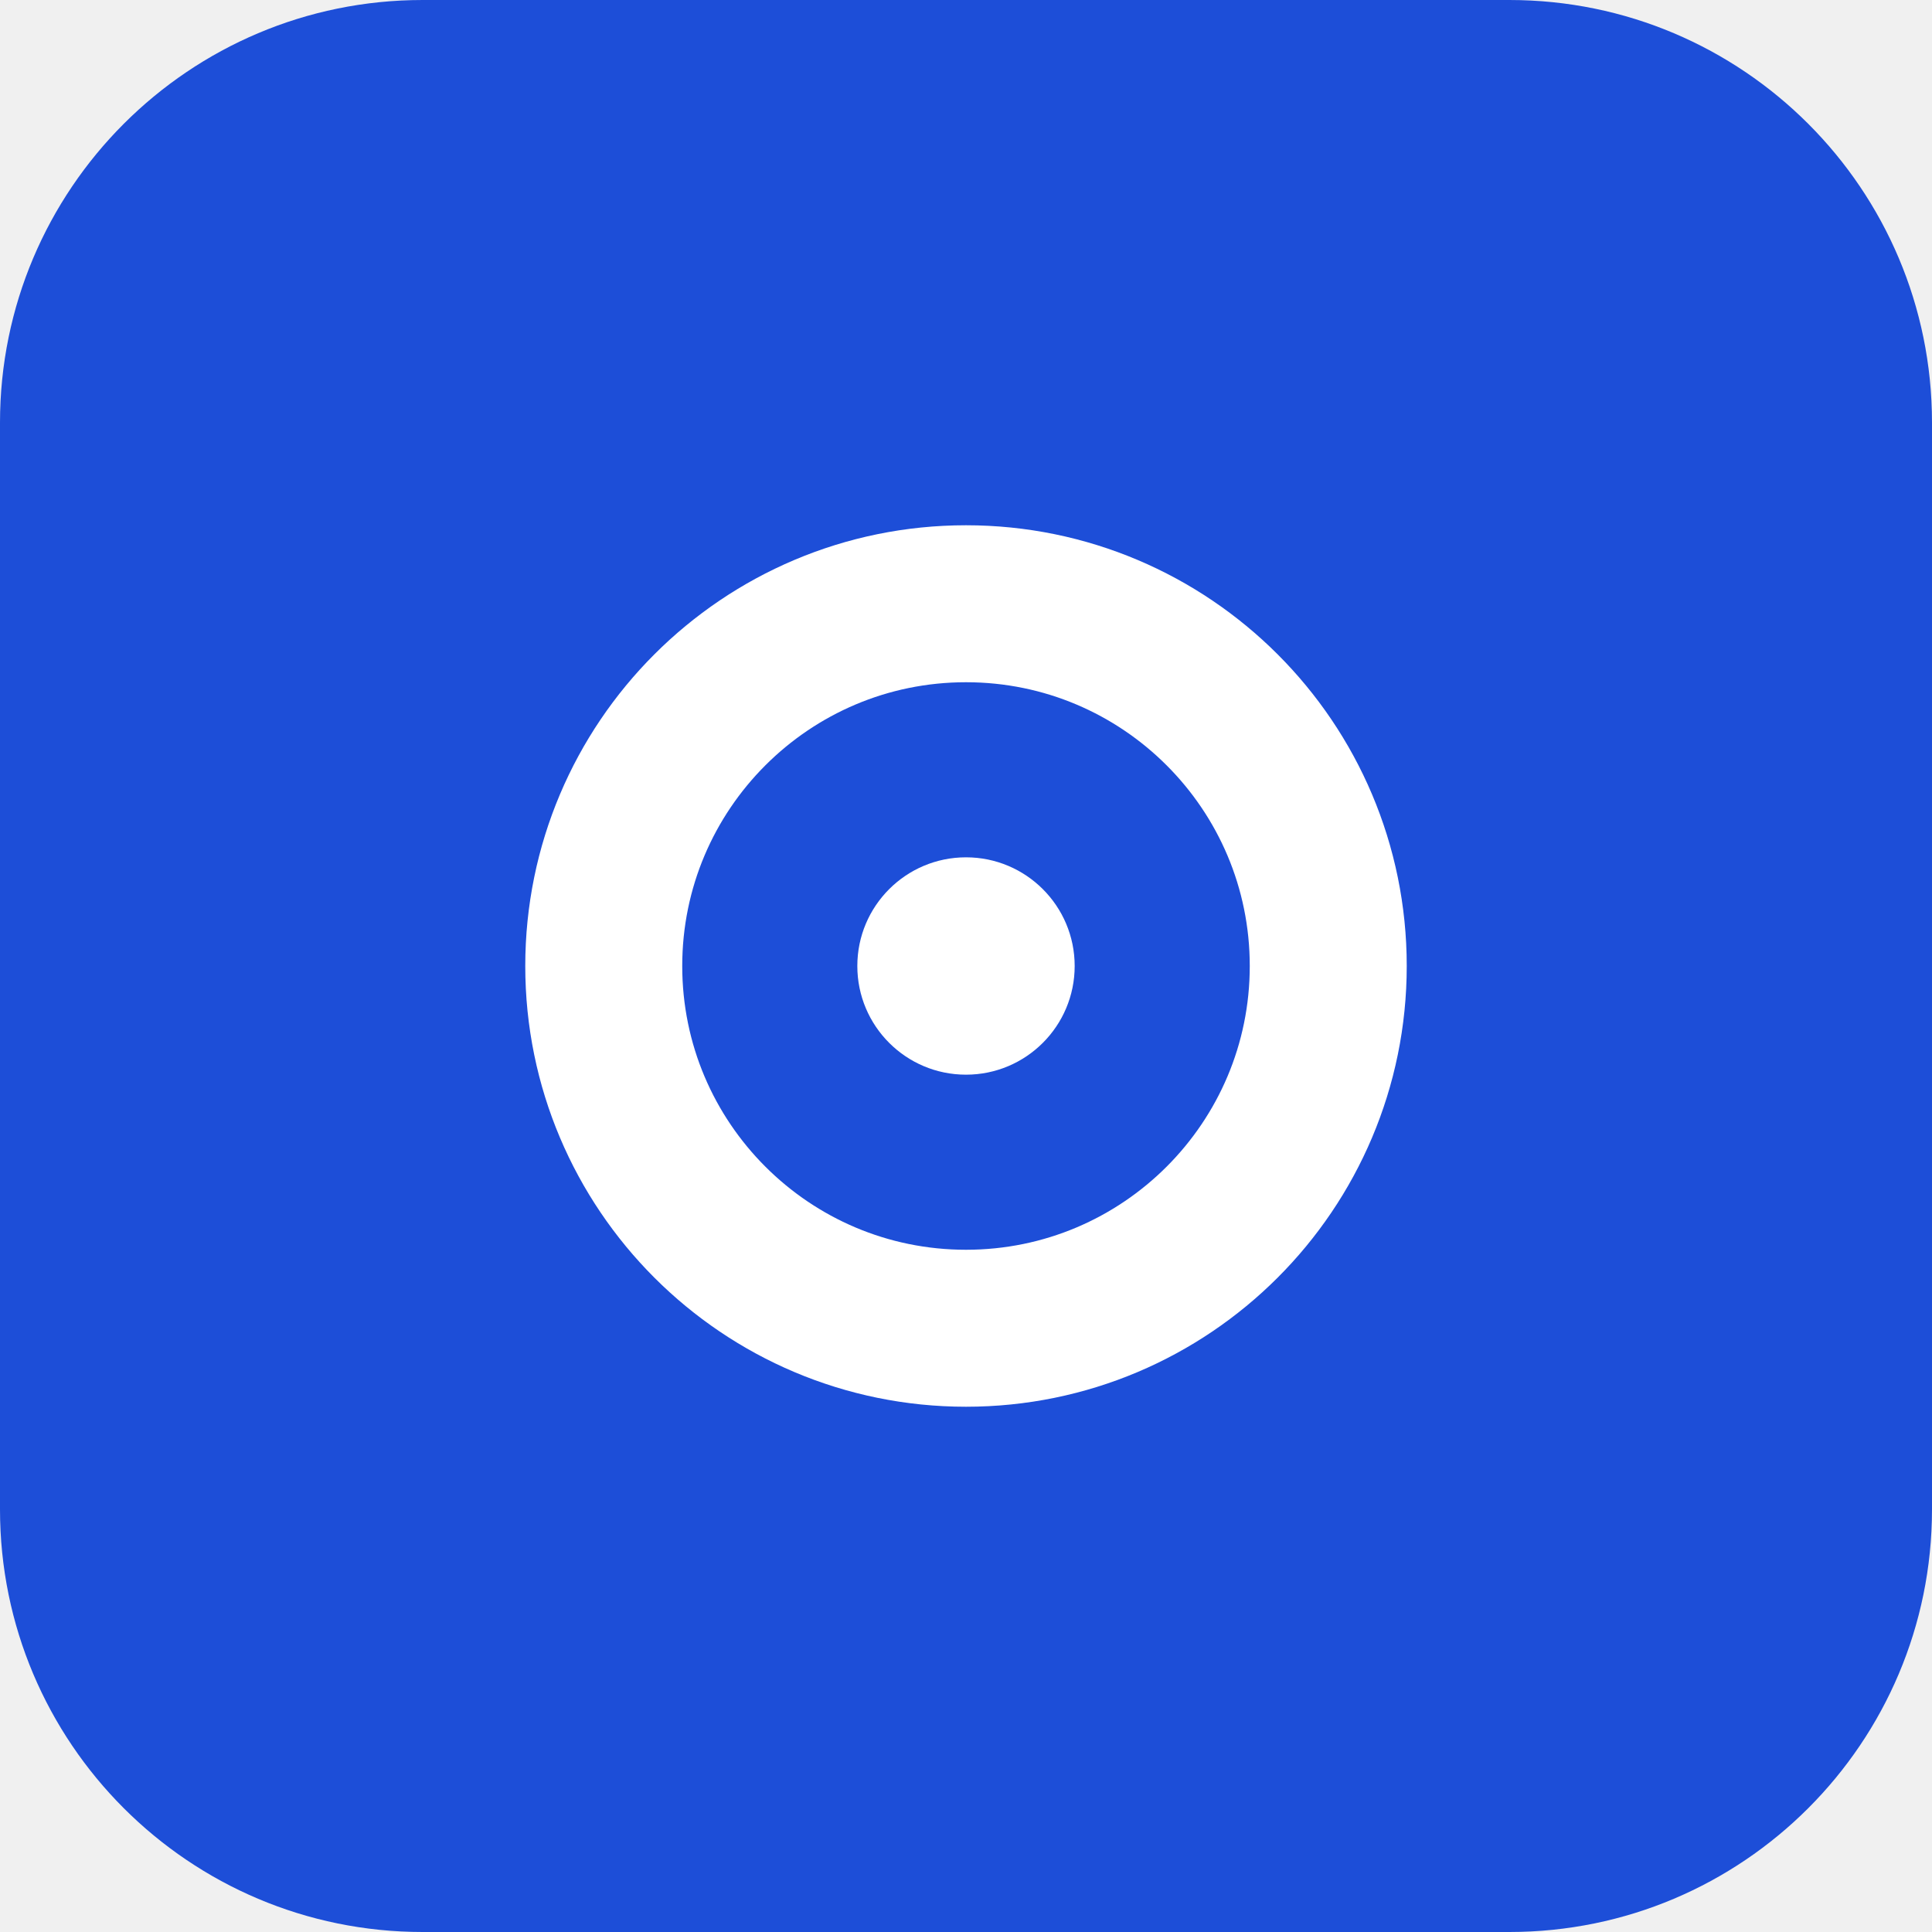
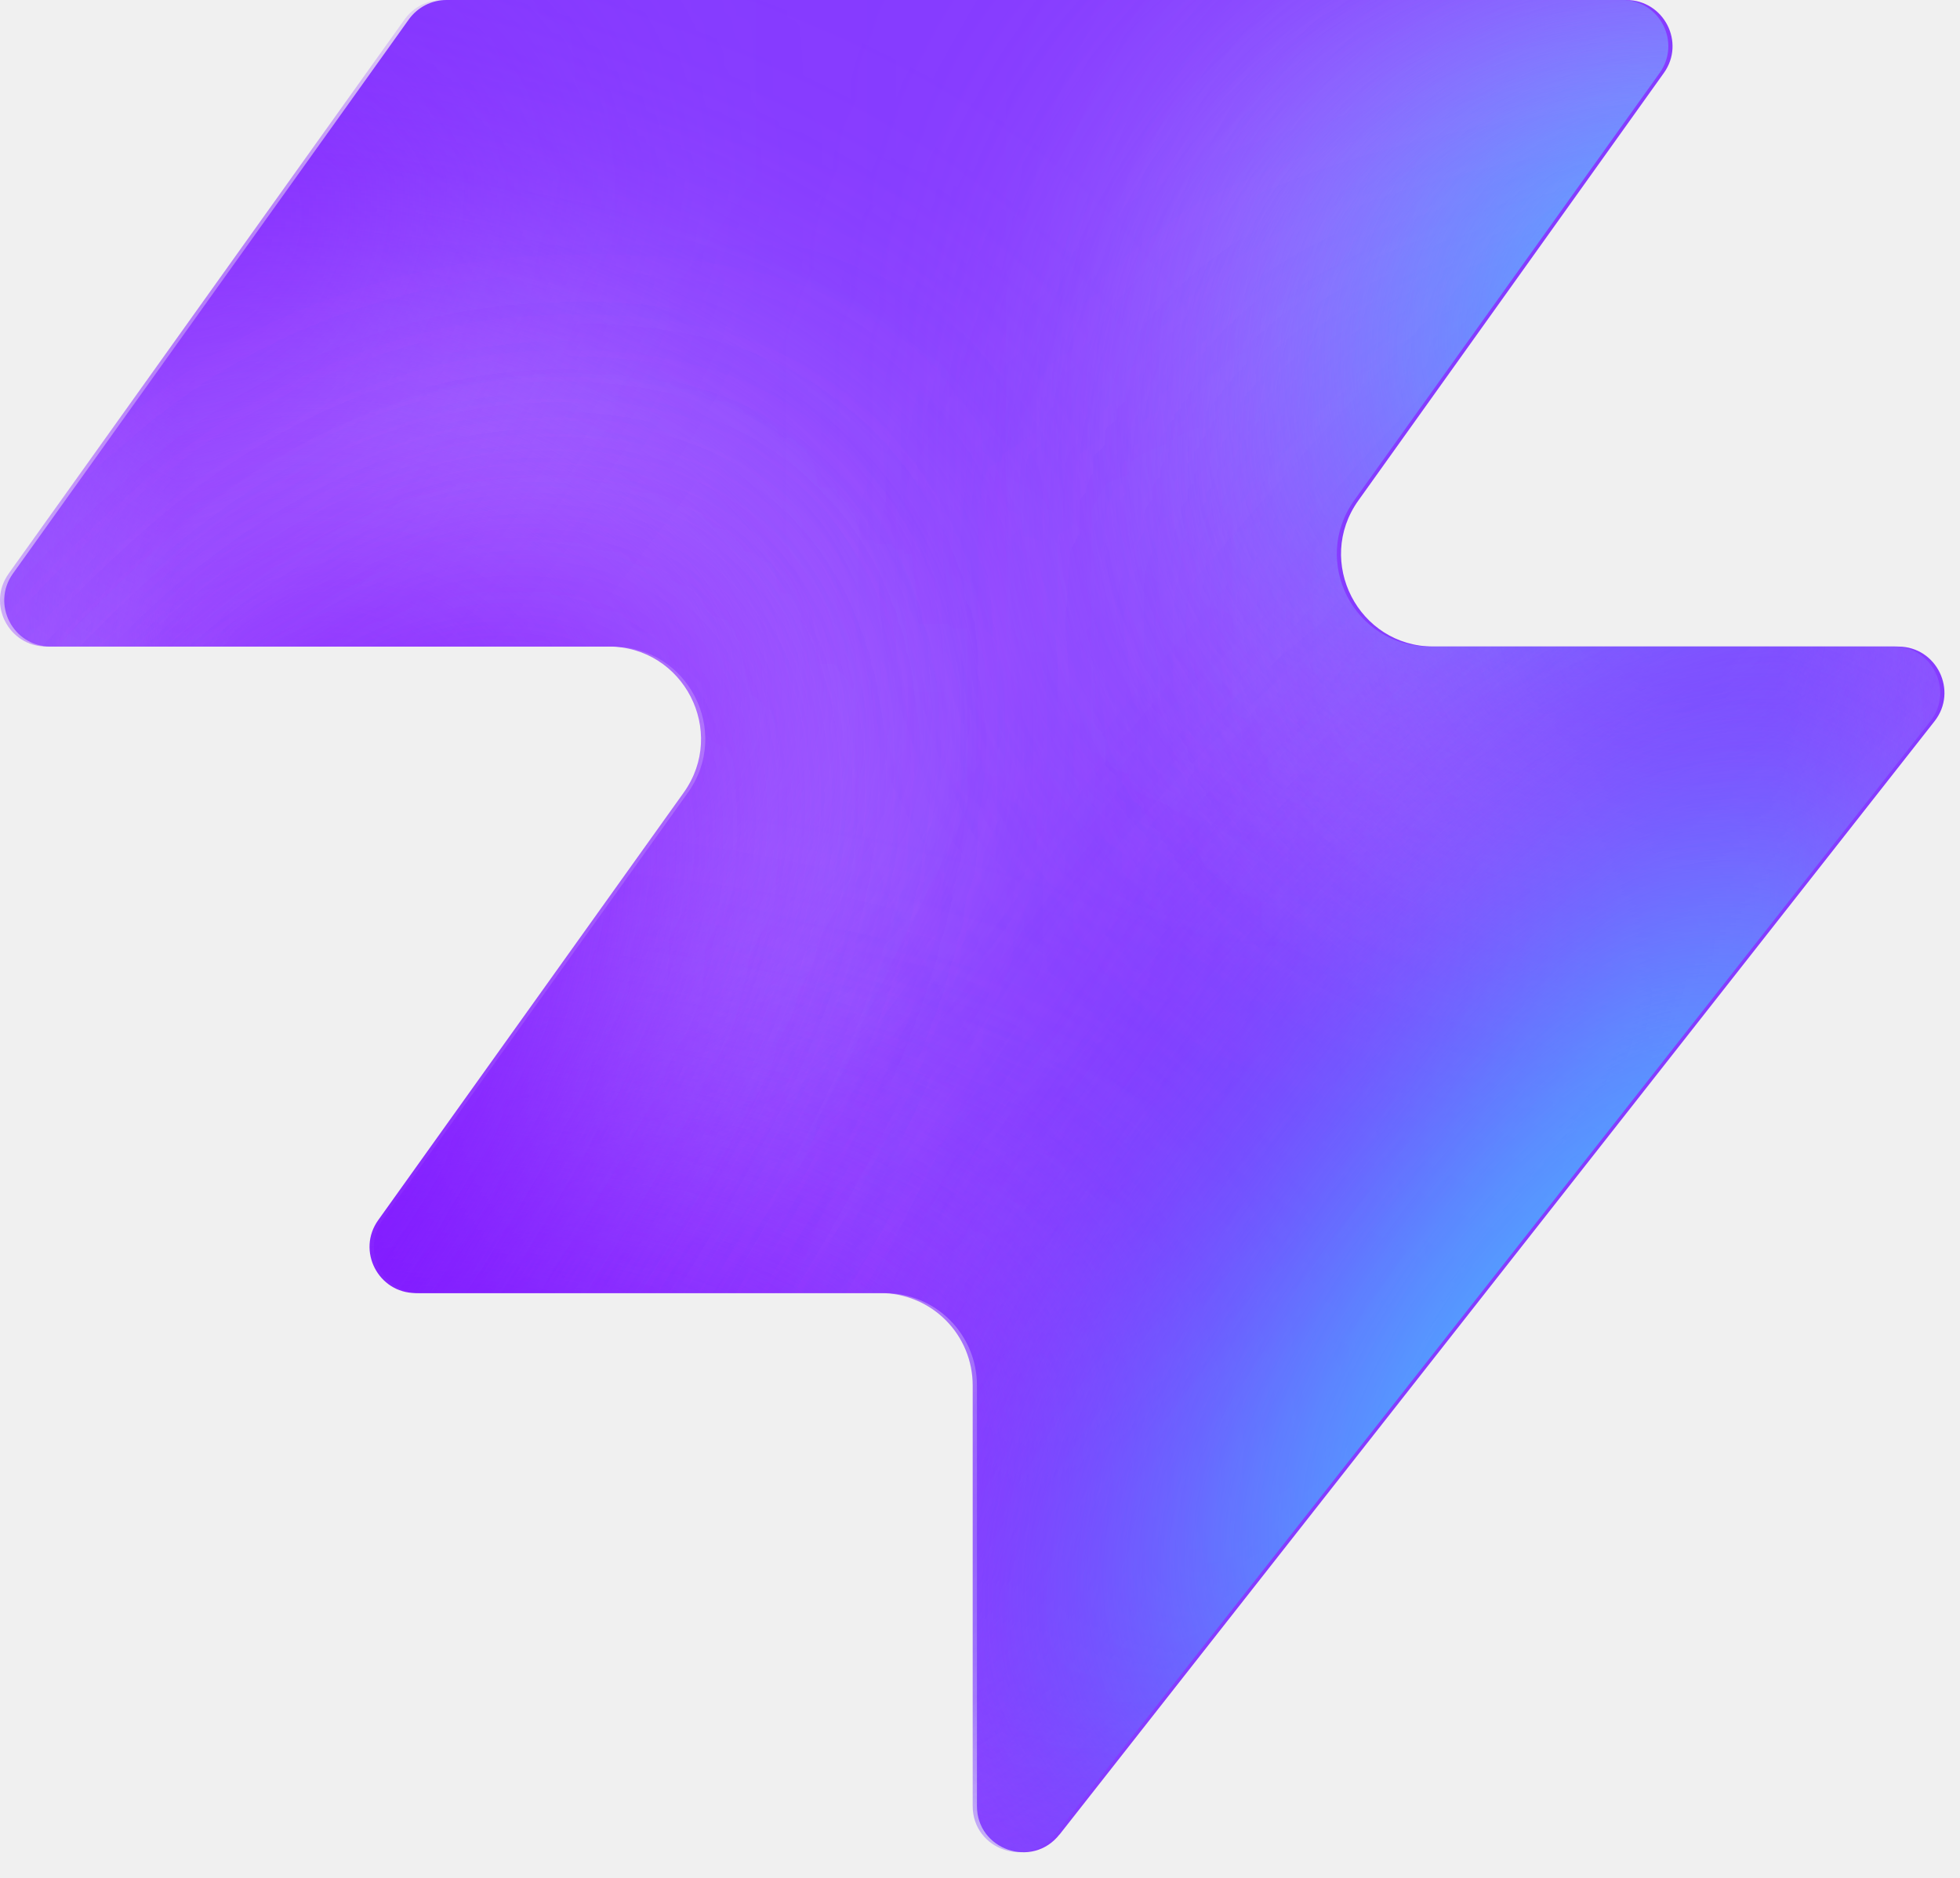
- <svg xmlns="http://www.w3.org/2000/svg" viewBox="0 0 32 32" width="32" height="32">
-   <rect width="32" height="32" rx="7" fill="#1d4ed8" />
-   <circle cx="16" cy="16" r="6" fill="none" stroke="#fff" stroke-width="2.6" />
-   <circle cx="16" cy="16" r="1.8" fill="#fff" />
+ <svg xmlns="http://www.w3.org/2000/svg" width="48" height="46" fill="none" viewBox="0 0 48 46">
+   <path fill="#863bff" d="M25.946 44.938c-.664.845-2.021.375-2.021-.698V33.937a2.26 2.26 0 0 0-2.262-2.262H10.287c-.92 0-1.456-1.04-.92-1.788l7.48-10.471c1.07-1.497 0-3.578-1.842-3.578H1.237c-.92 0-1.456-1.04-.92-1.788L10.013.474c.214-.297.556-.474.92-.474h28.894c.92 0 1.456 1.04.92 1.788l-7.48 10.471c-1.07 1.498 0 3.579 1.842 3.579h11.377c.943 0 1.473 1.088.89 1.83L25.947 44.94z" style="fill:#863bff;fill:color(display-p3 .525 .23 1);fill-opacity:1" />
+   <mask id="a" width="48" height="46" x="0" y="0" maskUnits="userSpaceOnUse" style="mask-type:alpha">
+     <path fill="#000" d="M25.842 44.938c-.664.844-2.021.375-2.021-.698V33.937a2.26 2.26 0 0 0-2.262-2.262H10.183c-.92 0-1.456-1.04-.92-1.788l7.48-10.471c1.07-1.498 0-3.579-1.842-3.579H1.133c-.92 0-1.456-1.04-.92-1.787L9.91.473c.214-.297.556-.474.92-.474h28.894c.92 0 1.456 1.04.92 1.788l-7.48 10.471c-1.07 1.498 0 3.578 1.842 3.578h11.377c.943 0 1.473 1.088.89 1.832L25.843 44.94z" style="fill:#000;fill-opacity:1" />
+   </mask>
+   <g mask="url(#a)">
+     <g filter="url(#b)">
+       <ellipse cx="5.508" cy="14.704" fill="#ede6ff" rx="5.508" ry="14.704" style="fill:#ede6ff;fill:color(display-p3 .927 .903 1);fill-opacity:1" transform="matrix(.00324 1 1 -.00324 -4.47 31.516)" />
+     </g>
+     <g filter="url(#c)">
+       <ellipse cx="10.399" cy="29.851" fill="#ede6ff" rx="10.399" ry="29.851" style="fill:#ede6ff;fill:color(display-p3 .927 .903 1);fill-opacity:1" transform="matrix(.00324 1 1 -.00324 -39.328 7.883)" />
+     </g>
+     <g filter="url(#d)">
+       <ellipse cx="5.508" cy="30.487" fill="#7e14ff" rx="5.508" ry="30.487" style="fill:#7e14ff;fill:color(display-p3 .492 .077 1);fill-opacity:1" transform="rotate(89.814 -25.913 -14.639)scale(1 -1)" />
+     </g>
+     <g filter="url(#e)">
+       <ellipse cx="5.508" cy="30.599" fill="#7e14ff" rx="5.508" ry="30.599" style="fill:#7e14ff;fill:color(display-p3 .492 .077 1);fill-opacity:1" transform="rotate(89.814 -32.644 -3.334)scale(1 -1)" />
+     </g>
+     <g filter="url(#f)">
+       <ellipse cx="5.508" cy="30.599" fill="#7e14ff" rx="5.508" ry="30.599" style="fill:#7e14ff;fill:color(display-p3 .492 .077 1);fill-opacity:1" transform="matrix(.00324 1 1 -.00324 -34.34 30.47)" />
+     </g>
+     <g filter="url(#g)">
+       <ellipse cx="14.072" cy="22.078" fill="#ede6ff" rx="14.072" ry="22.078" style="fill:#ede6ff;fill:color(display-p3 .927 .903 1);fill-opacity:1" transform="rotate(93.35 24.506 48.493)scale(-1 1)" />
+     </g>
+     <g filter="url(#h)">
+       <ellipse cx="3.47" cy="21.501" fill="#7e14ff" rx="3.47" ry="21.501" style="fill:#7e14ff;fill:color(display-p3 .492 .077 1);fill-opacity:1" transform="rotate(89.009 28.708 47.59)scale(-1 1)" />
+     </g>
+     <g filter="url(#i)">
+       <ellipse cx="3.47" cy="21.501" fill="#7e14ff" rx="3.47" ry="21.501" style="fill:#7e14ff;fill:color(display-p3 .492 .077 1);fill-opacity:1" transform="rotate(89.009 28.708 47.59)scale(-1 1)" />
+     </g>
+     <g filter="url(#j)">
+       <ellipse cx=".387" cy="8.972" fill="#7e14ff" rx="4.407" ry="29.108" style="fill:#7e14ff;fill:color(display-p3 .492 .077 1);fill-opacity:1" transform="rotate(39.51 .387 8.972)" />
+     </g>
+     <g filter="url(#k)">
+       <ellipse cx="47.523" cy="-6.092" fill="#7e14ff" rx="4.407" ry="29.108" style="fill:#7e14ff;fill:color(display-p3 .492 .077 1);fill-opacity:1" transform="rotate(37.892 47.523 -6.092)" />
+     </g>
+     <g filter="url(#l)">
+       <ellipse cx="41.412" cy="6.333" fill="#47bfff" rx="5.971" ry="9.665" style="fill:#47bfff;fill:color(display-p3 .28 .748 1);fill-opacity:1" transform="rotate(37.892 41.412 6.333)" />
+     </g>
+     <g filter="url(#m)">
+       <ellipse cx="-1.879" cy="38.332" fill="#7e14ff" rx="4.407" ry="29.108" style="fill:#7e14ff;fill:color(display-p3 .492 .077 1);fill-opacity:1" transform="rotate(37.892 -1.88 38.332)" />
+     </g>
+     <g filter="url(#n)">
+       <ellipse cx="-1.879" cy="38.332" fill="#7e14ff" rx="4.407" ry="29.108" style="fill:#7e14ff;fill:color(display-p3 .492 .077 1);fill-opacity:1" transform="rotate(37.892 -1.88 38.332)" />
+     </g>
+     <g filter="url(#o)">
+       <ellipse cx="35.651" cy="29.907" fill="#7e14ff" rx="4.407" ry="29.108" style="fill:#7e14ff;fill:color(display-p3 .492 .077 1);fill-opacity:1" transform="rotate(37.892 35.651 29.907)" />
+     </g>
+     <g filter="url(#p)">
+       <ellipse cx="38.418" cy="32.4" fill="#47bfff" rx="5.971" ry="15.297" style="fill:#47bfff;fill:color(display-p3 .28 .748 1);fill-opacity:1" transform="rotate(37.892 38.418 32.4)" />
+     </g>
+   </g>
+   <defs>
+     <filter id="b" width="60.045" height="41.654" x="-19.77" y="16.149" color-interpolation-filters="sRGB" filterUnits="userSpaceOnUse">
+       <feFlood flood-opacity="0" result="BackgroundImageFix" />
+       <feBlend in="SourceGraphic" in2="BackgroundImageFix" result="shape" />
+       <feGaussianBlur result="effect1_foregroundBlur_2002_17158" stdDeviation="7.659" />
+     </filter>
+     <filter id="c" width="90.34" height="51.437" x="-54.613" y="-7.533" color-interpolation-filters="sRGB" filterUnits="userSpaceOnUse">
+       <feFlood flood-opacity="0" result="BackgroundImageFix" />
+       <feBlend in="SourceGraphic" in2="BackgroundImageFix" result="shape" />
+       <feGaussianBlur result="effect1_foregroundBlur_2002_17158" stdDeviation="7.659" />
+     </filter>
+     <filter id="d" width="79.355" height="29.4" x="-49.64" y="2.03" color-interpolation-filters="sRGB" filterUnits="userSpaceOnUse">
+       <feFlood flood-opacity="0" result="BackgroundImageFix" />
+       <feBlend in="SourceGraphic" in2="BackgroundImageFix" result="shape" />
+       <feGaussianBlur result="effect1_foregroundBlur_2002_17158" stdDeviation="4.596" />
+     </filter>
+     <filter id="e" width="79.579" height="29.4" x="-45.045" y="20.029" color-interpolation-filters="sRGB" filterUnits="userSpaceOnUse">
+       <feFlood flood-opacity="0" result="BackgroundImageFix" />
+       <feBlend in="SourceGraphic" in2="BackgroundImageFix" result="shape" />
+       <feGaussianBlur result="effect1_foregroundBlur_2002_17158" stdDeviation="4.596" />
+     </filter>
+     <filter id="f" width="79.579" height="29.4" x="-43.513" y="21.178" color-interpolation-filters="sRGB" filterUnits="userSpaceOnUse">
+       <feFlood flood-opacity="0" result="BackgroundImageFix" />
+       <feBlend in="SourceGraphic" in2="BackgroundImageFix" result="shape" />
+       <feGaussianBlur result="effect1_foregroundBlur_2002_17158" stdDeviation="4.596" />
+     </filter>
+     <filter id="g" width="74.749" height="58.852" x="15.756" y="-17.901" color-interpolation-filters="sRGB" filterUnits="userSpaceOnUse">
+       <feFlood flood-opacity="0" result="BackgroundImageFix" />
+       <feBlend in="SourceGraphic" in2="BackgroundImageFix" result="shape" />
+       <feGaussianBlur result="effect1_foregroundBlur_2002_17158" stdDeviation="7.659" />
+     </filter>
+     <filter id="h" width="61.377" height="25.362" x="23.548" y="2.284" color-interpolation-filters="sRGB" filterUnits="userSpaceOnUse">
+       <feFlood flood-opacity="0" result="BackgroundImageFix" />
+       <feBlend in="SourceGraphic" in2="BackgroundImageFix" result="shape" />
+       <feGaussianBlur result="effect1_foregroundBlur_2002_17158" stdDeviation="4.596" />
+     </filter>
+     <filter id="i" width="61.377" height="25.362" x="23.548" y="2.284" color-interpolation-filters="sRGB" filterUnits="userSpaceOnUse">
+       <feFlood flood-opacity="0" result="BackgroundImageFix" />
+       <feBlend in="SourceGraphic" in2="BackgroundImageFix" result="shape" />
+       <feGaussianBlur result="effect1_foregroundBlur_2002_17158" stdDeviation="4.596" />
+     </filter>
+     <filter id="j" width="56.045" height="63.649" x="-27.636" y="-22.853" color-interpolation-filters="sRGB" filterUnits="userSpaceOnUse">
+       <feFlood flood-opacity="0" result="BackgroundImageFix" />
+       <feBlend in="SourceGraphic" in2="BackgroundImageFix" result="shape" />
+       <feGaussianBlur result="effect1_foregroundBlur_2002_17158" stdDeviation="4.596" />
+     </filter>
+     <filter id="k" width="54.814" height="64.646" x="20.116" y="-38.415" color-interpolation-filters="sRGB" filterUnits="userSpaceOnUse">
+       <feFlood flood-opacity="0" result="BackgroundImageFix" />
+       <feBlend in="SourceGraphic" in2="BackgroundImageFix" result="shape" />
+       <feGaussianBlur result="effect1_foregroundBlur_2002_17158" stdDeviation="4.596" />
+     </filter>
+     <filter id="l" width="33.541" height="35.313" x="24.641" y="-11.323" color-interpolation-filters="sRGB" filterUnits="userSpaceOnUse">
+       <feFlood flood-opacity="0" result="BackgroundImageFix" />
+       <feBlend in="SourceGraphic" in2="BackgroundImageFix" result="shape" />
+       <feGaussianBlur result="effect1_foregroundBlur_2002_17158" stdDeviation="4.596" />
+     </filter>
+     <filter id="m" width="54.814" height="64.646" x="-29.286" y="6.009" color-interpolation-filters="sRGB" filterUnits="userSpaceOnUse">
+       <feFlood flood-opacity="0" result="BackgroundImageFix" />
+       <feBlend in="SourceGraphic" in2="BackgroundImageFix" result="shape" />
+       <feGaussianBlur result="effect1_foregroundBlur_2002_17158" stdDeviation="4.596" />
+     </filter>
+     <filter id="n" width="54.814" height="64.646" x="-29.286" y="6.009" color-interpolation-filters="sRGB" filterUnits="userSpaceOnUse">
+       <feFlood flood-opacity="0" result="BackgroundImageFix" />
+       <feBlend in="SourceGraphic" in2="BackgroundImageFix" result="shape" />
+       <feGaussianBlur result="effect1_foregroundBlur_2002_17158" stdDeviation="4.596" />
+     </filter>
+     <filter id="o" width="54.814" height="64.646" x="8.244" y="-2.416" color-interpolation-filters="sRGB" filterUnits="userSpaceOnUse">
+       <feFlood flood-opacity="0" result="BackgroundImageFix" />
+       <feBlend in="SourceGraphic" in2="BackgroundImageFix" result="shape" />
+       <feGaussianBlur result="effect1_foregroundBlur_2002_17158" stdDeviation="4.596" />
+     </filter>
+     <filter id="p" width="39.409" height="43.623" x="18.713" y="10.588" color-interpolation-filters="sRGB" filterUnits="userSpaceOnUse">
+       <feFlood flood-opacity="0" result="BackgroundImageFix" />
+       <feBlend in="SourceGraphic" in2="BackgroundImageFix" result="shape" />
+       <feGaussianBlur result="effect1_foregroundBlur_2002_17158" stdDeviation="4.596" />
+     </filter>
+   </defs>
</svg>
